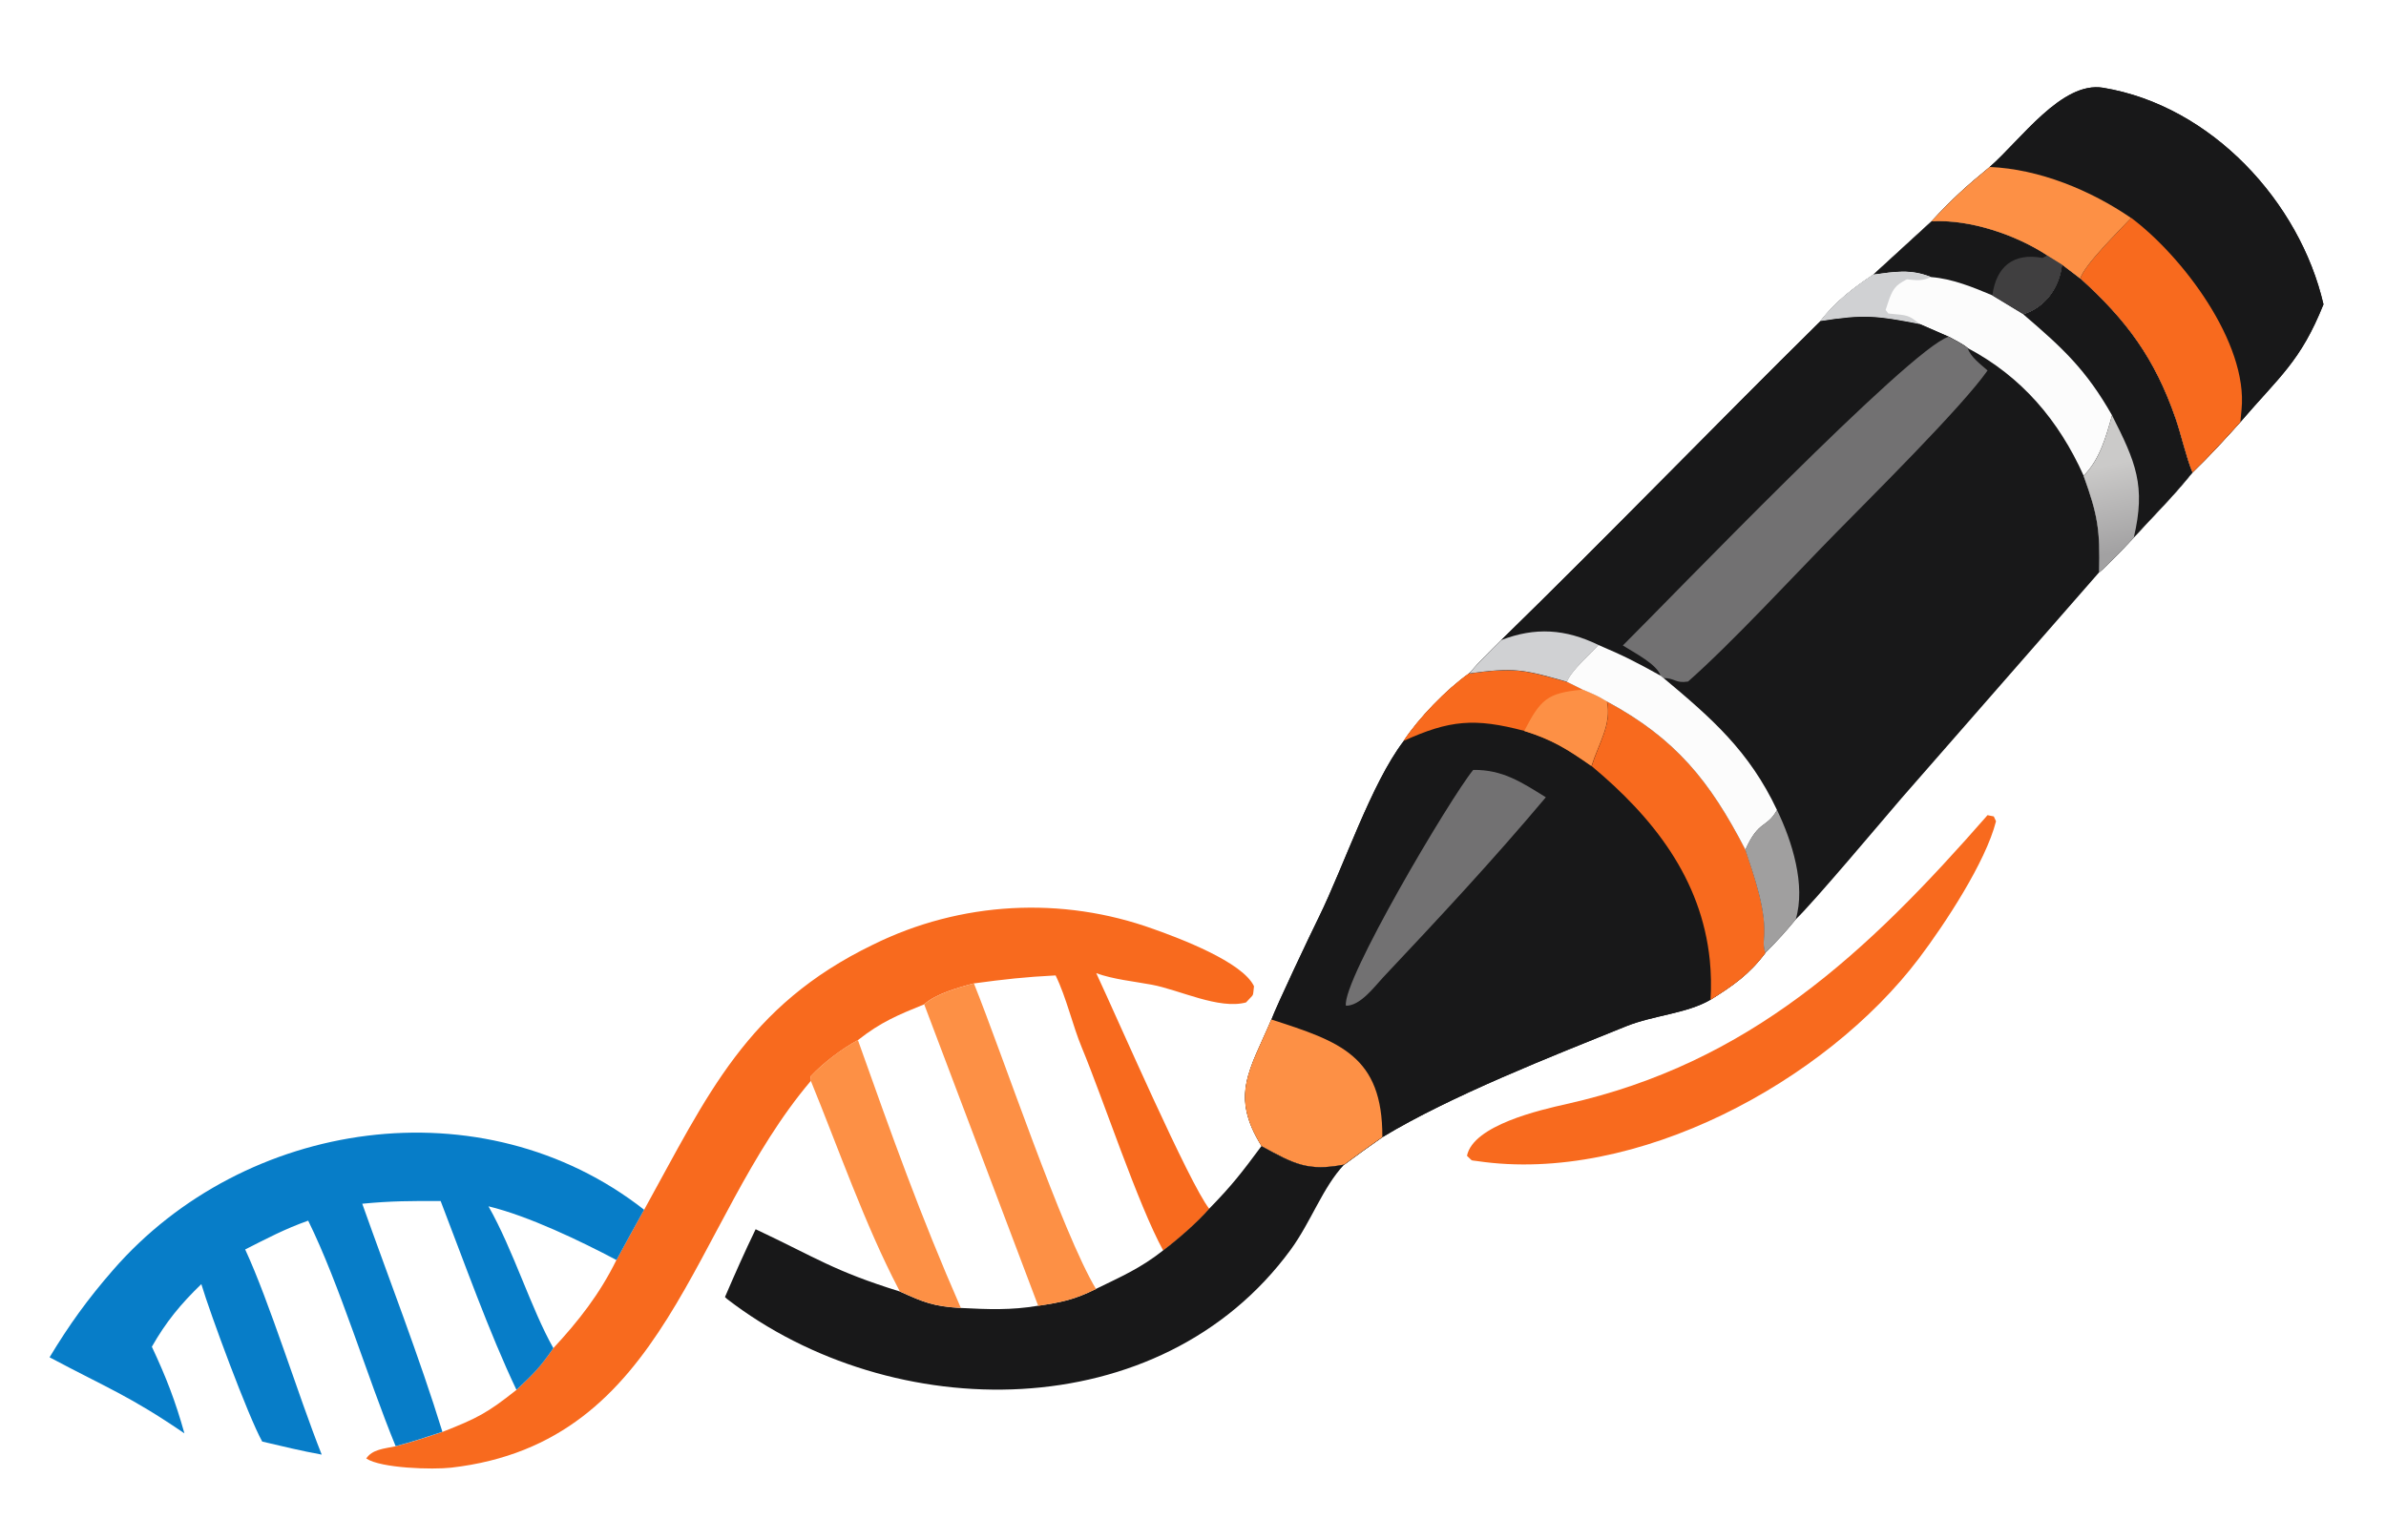
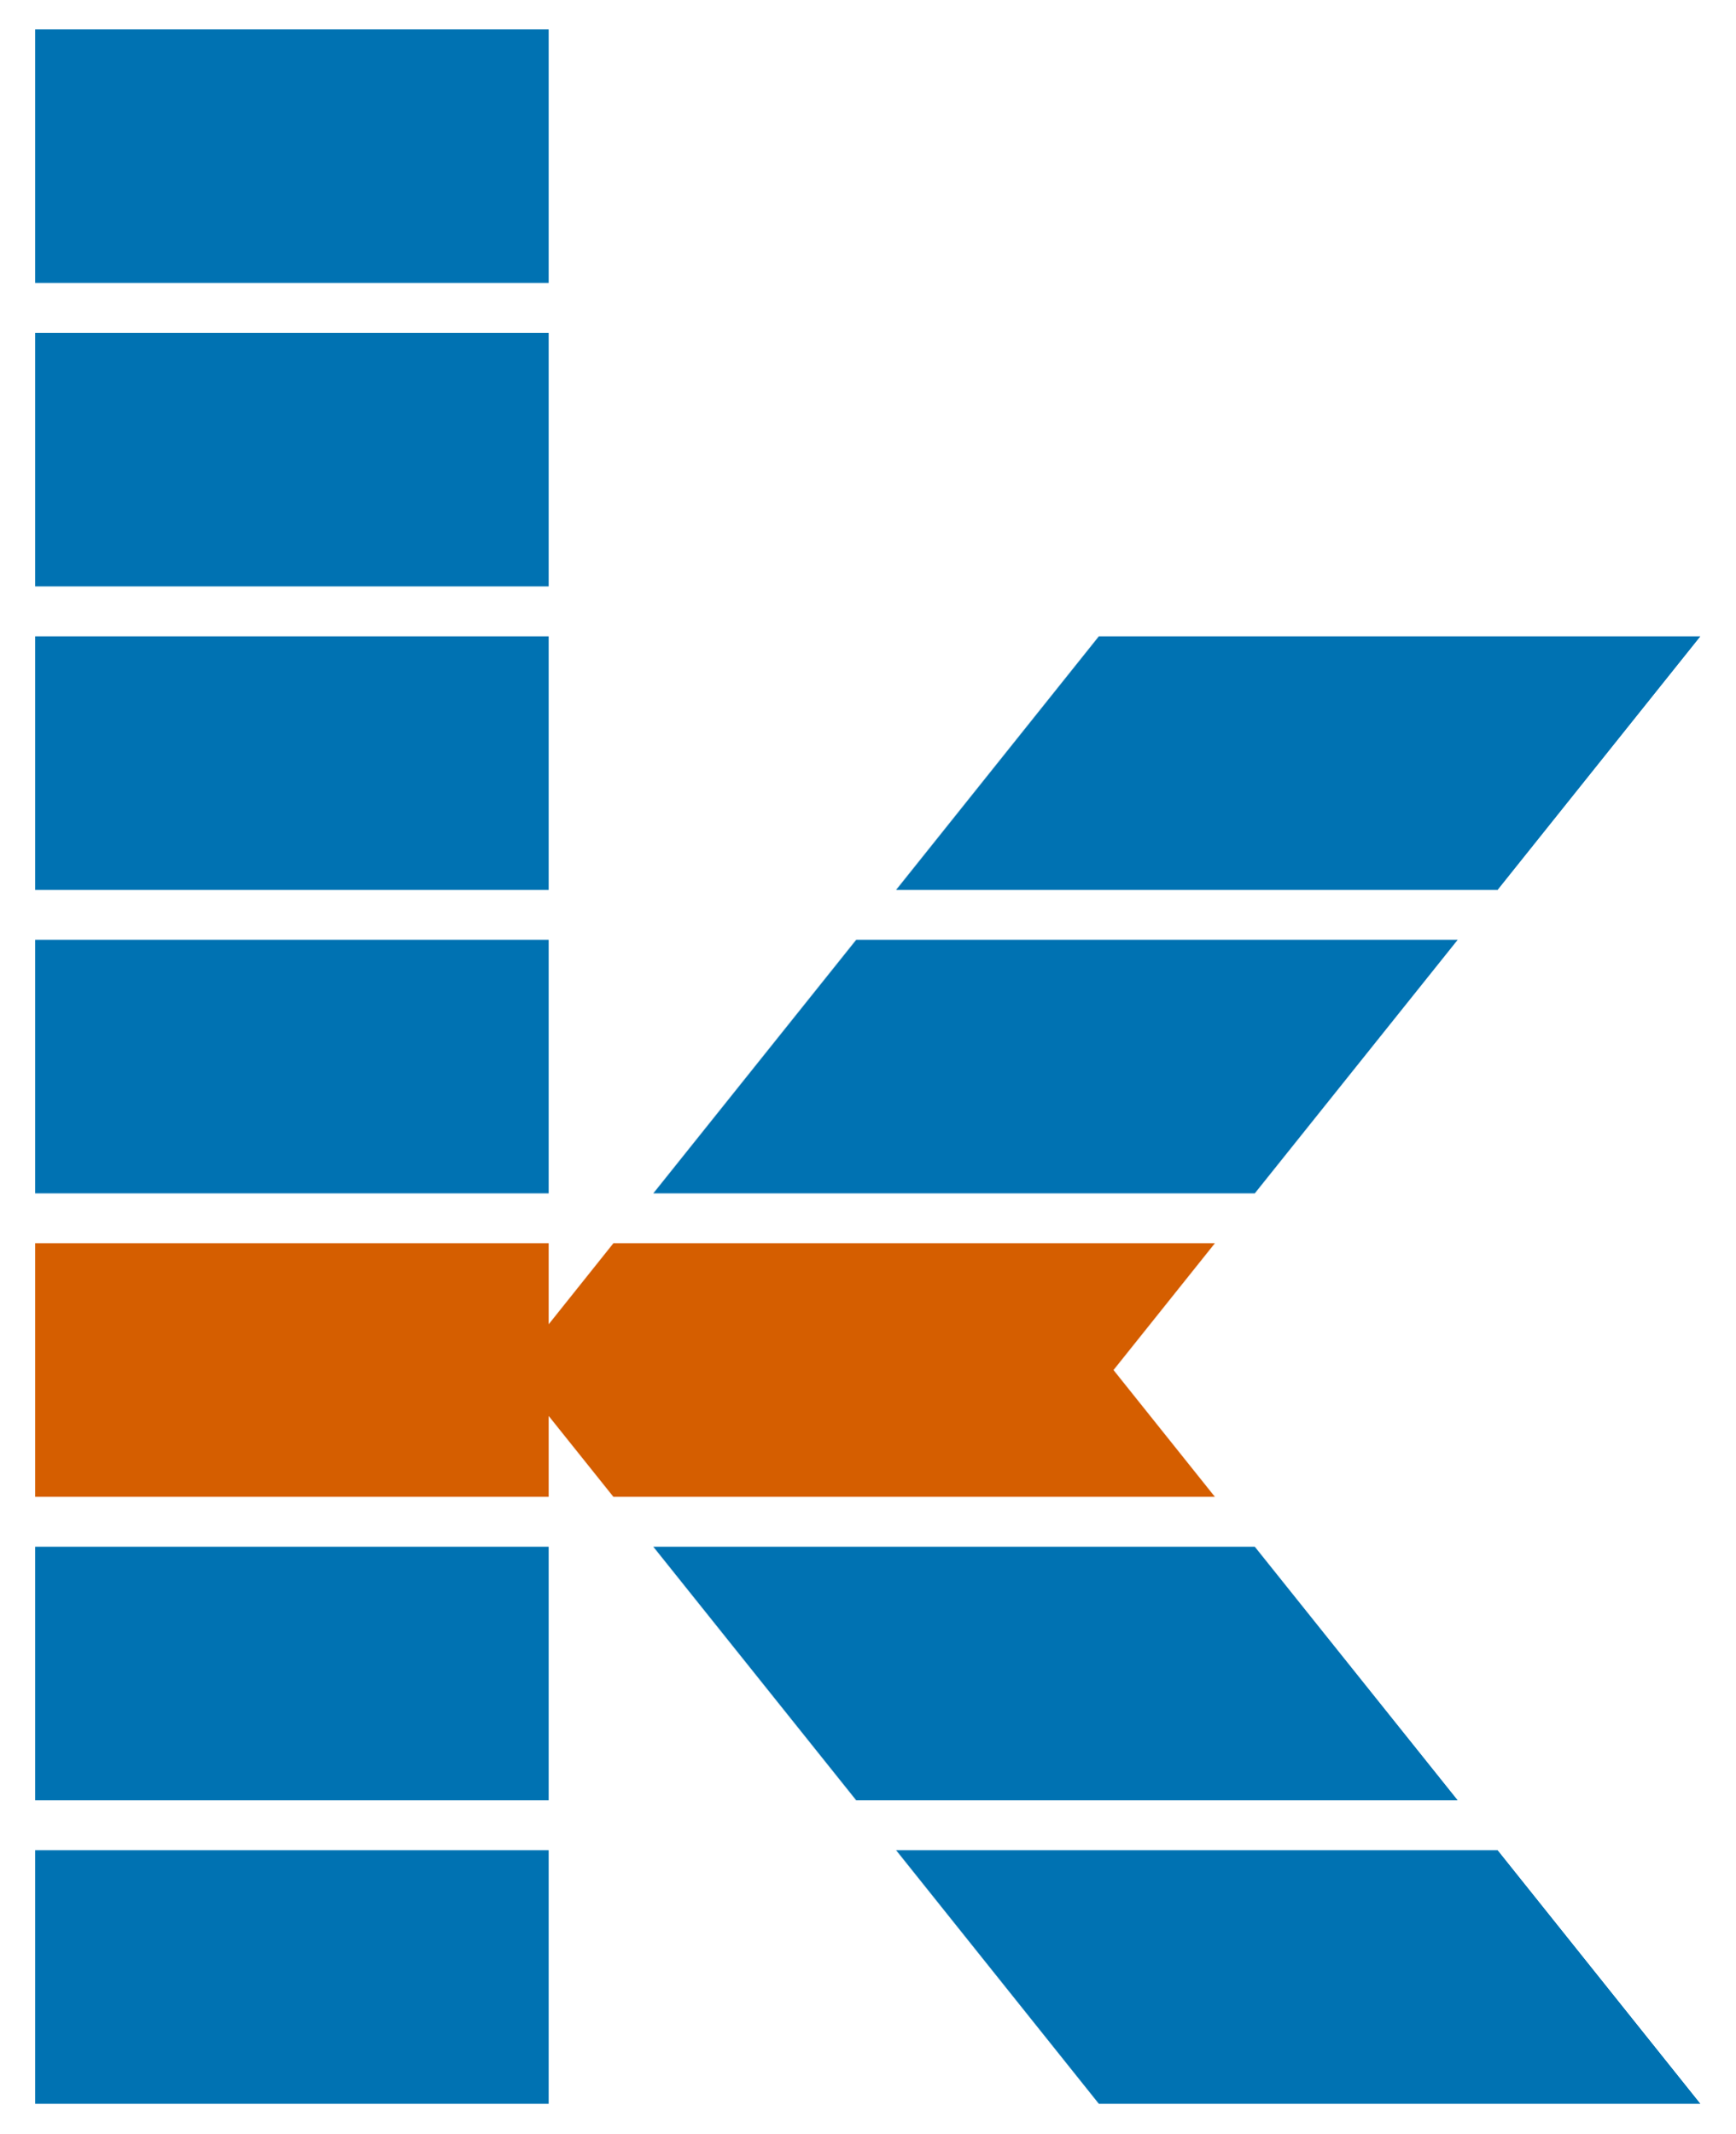
- <svg xmlns="http://www.w3.org/2000/svg" version="1.1" style="display: block;" viewBox="10 140 2030 1310" preserveAspectRatio="xMidYMid meet" id="svg145">
-   <defs id="defs18">
-     <linearGradient id="Gradient1" gradientUnits="userSpaceOnUse" x1="1296.1" y1="1563.3" x2="1240.9" y2="1486.3">
-       <stop class="stop0" offset="0" stop-opacity="1" stop-color="rgb(27,140,162)" id="stop1" />
-       <stop class="stop1" offset="1" stop-opacity="1" stop-color="rgb(6,118,190)" id="stop2" />
-     </linearGradient>
-     <linearGradient id="Gradient2" gradientUnits="userSpaceOnUse" x1="560.8" y1="1436.6" x2="629.2" y2="1400.2">
-       <stop class="stop0" offset="0" stop-opacity="1" stop-color="rgb(118,118,117)" id="stop3" />
-       <stop class="stop1" offset="1" stop-opacity="1" stop-color="rgb(142,142,142)" id="stop4" />
-     </linearGradient>
-     <linearGradient id="Gradient3" gradientUnits="userSpaceOnUse" x1="601.2" y1="1360.1" x2="619.9" y2="1373.7">
-       <stop class="stop0" offset="0" stop-opacity="1" stop-color="rgb(188,185,185)" id="stop5" />
-       <stop class="stop1" offset="1" stop-opacity="1" stop-color="rgb(217,218,218)" id="stop6" />
-     </linearGradient>
-     <linearGradient id="Gradient4" gradientUnits="userSpaceOnUse" x1="1579.1" y1="1510.2" x2="1574.5" y2="1470.5">
-       <stop class="stop0" offset="0" stop-opacity="1" stop-color="rgb(249,100,22)" id="stop7" />
-       <stop class="stop1" offset="1" stop-opacity="1" stop-color="rgb(255,147,56)" id="stop8" />
-     </linearGradient>
-     <linearGradient id="Gradient5" gradientUnits="userSpaceOnUse" x1="1769.9" y1="1374.6" x2="1715.6" y2="1327.9">
-       <stop class="stop0" offset="0" stop-opacity="1" stop-color="rgb(209,76,20)" id="stop9" />
-       <stop class="stop1" offset="1" stop-opacity="1" stop-color="rgb(255,113,31)" id="stop10" />
-     </linearGradient>
-     <linearGradient id="Gradient6" gradientUnits="userSpaceOnUse" x1="771.4" y1="268.6" x2="797.3" y2="228.7">
-       <stop class="stop0" offset="0" stop-opacity="1" stop-color="rgb(215,74,11)" id="stop11" />
-       <stop class="stop1" offset="1" stop-opacity="1" stop-color="rgb(255,136,48)" id="stop12" />
-     </linearGradient>
-     <linearGradient id="Gradient7" gradientUnits="userSpaceOnUse" x1="653.9" y1="344.4" x2="640.9" y2="358.6">
-       <stop class="stop0" offset="0" stop-opacity="1" stop-color="rgb(50,44,45)" id="stop13" />
-       <stop class="stop1" offset="1" stop-opacity="1" stop-color="rgb(76,74,76)" id="stop14" />
-     </linearGradient>
-     <linearGradient id="Gradient8" gradientUnits="userSpaceOnUse" x1="757.6" y1="357.7" x2="702.8" y2="310">
-       <stop class="stop0" offset="0" stop-opacity="1" stop-color="rgb(212,77,21)" id="stop15" />
-       <stop class="stop1" offset="1" stop-opacity="1" stop-color="rgb(255,112,31)" id="stop16" />
-     </linearGradient>
-     <linearGradient id="Gradient9" gradientUnits="userSpaceOnUse" x1="1788.3" y1="321.9" x2="1783" y2="296" gradientTransform="matrix(2.817761,0,0,2.817761,-3222.657,-298.0012)">
-       <stop class="stop0" offset="0" stop-opacity="1" stop-color="rgb(162,161,162)" id="stop17" />
-       <stop class="stop1" offset="1" stop-opacity="1" stop-color="rgb(203,202,201)" id="stop18" />
-     </linearGradient>
-   </defs>
-   <path fill="#181819" d="m 1702.8,282.1 c 26.5,-23.1 61.4,-73.3 96.6,-67.4 92.5,15.4 167.4,97.6 187.4,184.3 -19.5,48.6 -37.2,61.2 -70.7,100.2 -13.8,15.3 -25.9,28.6 -40.7,42.9 -17.2,21.4 -32.1,35.7 -50,55.4 -8.6,9 -20.3,21.8 -29.5,29.6 l -168,192.1 c -15.4,17.9 -75.9,89.9 -90,103.1 -9.3,11.3 -15.7,18.3 -26,28.6 -13.8,18.4 -27.6,27.9 -46.7,39.9 -20.3,11.9 -48.4,13.1 -72.1,22.7 -63.1,25.5 -148.9,59.1 -206.9,94.2 -10.9,7.6 -21.8,15.4 -32.5,23.4 -30.9,5.9 -42.4,-0.4 -70.3,-15.7 -27.1,-43.4 -10,-64.7 8.3,-107.8 4.5,-12.1 33.2,-72.7 40.3,-87 21.7,-44.3 44.5,-113.6 72.1,-149.8 13,-19.7 36.6,-44.1 55.9,-57.7 9,-10.2 17.5,-18.7 27.1,-28.2 90.5,-88.3 181.1,-182.1 271.7,-271.5 13,-16.6 27.6,-28 45,-39.5 l 49.6,-45.5 c 17.8,-19.2 29.3,-29.6 49.5,-46.2 z" id="path18" style="stroke-width:2.818" />
-   <path fill="#181819" d="m 1259.9,713 c 38,-5 45.5,-3.7 83.2,7.1 l 13.5,6.7 c 8.5,3.5 12.5,5.1 20.5,10 58.4,31.5 87.6,67.4 118,126.3 7.5,23 18.1,52.2 15.8,76 -0.5,4.4 -0.1,7.7 1.1,11.8 -13.8,18.4 -27.6,27.9 -46.7,39.9 -20.3,11.9 -48.4,13.1 -72.1,22.7 -63.1,25.5 -148.9,59.1 -206.9,94.2 -10.9,7.6 -21.8,15.4 -32.5,23.4 -30.9,5.9 -42.4,-0.4 -70.3,-15.7 -27.1,-43.4 -10,-64.7 8.3,-107.8 4.5,-12.1 33.2,-72.7 40.3,-87 21.7,-44.3 44.5,-113.6 72.1,-149.8 13,-19.7 36.6,-44.1 55.9,-57.7 z" id="path19" style="stroke-width:2.818" />
-   <path fill="#f86a1e" d="m 1377.1,736.9 c 58.4,31.5 87.6,67.4 118,126.3 7.5,23 18.1,52.2 15.8,76 -0.5,4.4 -0.1,7.7 1.1,11.8 -13.8,18.4 -27.6,27.9 -46.7,39.9 0.7,-11.2 0.5,-22.5 -0.6,-33.7 -7.1,-69.8 -48.6,-121.9 -100.5,-165.2 5.9,-19.2 17.2,-35.4 13.1,-55 z" id="path20" style="stroke-width:2.818" />
-   <path fill="#fd9045" d="m 1091.6,1007.6 c 58.3,18.8 94.8,30.9 94.5,100.1 -10.9,7.6 -21.8,15.4 -32.5,23.4 -30.9,5.9 -42.4,-0.4 -70.3,-15.7 -27.1,-43.4 -10,-64.7 8.3,-107.8 z" id="path21" style="stroke-width:2.818" />
-   <path fill="#f86a1e" d="m 1259.9,713 c 38,-5 45.5,-3.7 83.2,7.1 l 13.5,6.7 c 8.5,3.5 12.5,5.1 20.5,10 4.2,19.6 -7.1,35.8 -13.1,55 -20.4,-14.3 -33.3,-22.4 -57.1,-29.8 -42.1,-11.1 -63.4,-9.4 -102.9,8.6 13,-19.7 36.6,-44.1 55.9,-57.7 z" id="path22" style="stroke-width:2.818" />
-   <path fill="#fd9045" d="m 1356.5,726.9 c 8.5,3.5 12.5,5.1 20.5,10 4.2,19.6 -7.1,35.8 -13.1,55 -20.4,-14.3 -33.3,-22.4 -57.1,-29.8 14,-27.1 19.6,-32.4 49.7,-35.2 z" id="path23" style="stroke-width:2.818" />
-   <path fill="#727172" d="m 1263.4,795.2 c 25.2,-0.3 41.3,10.6 61.8,23.3 -45.7,54.3 -89.9,101.7 -138.4,153.2 -8,8.7 -19.6,24.3 -31.7,24.2 -3.5,-21 88.3,-176.1 108.3,-200.7 z" id="path24" style="stroke-width:2.818" />
-   <path fill="#181819" d="m 1702.8,282.1 c 26.5,-23.1 61.4,-73.3 96.6,-67.4 92.5,15.4 167.4,97.6 187.4,184.3 -19.5,48.6 -37.2,61.2 -70.7,100.2 -13.8,15.3 -25.9,28.6 -40.7,42.9 -17.2,21.4 -32.1,35.7 -50,55.4 -8.6,9 -20.3,21.8 -29.5,29.6 0.9,-36 -1.1,-48.9 -13.2,-82.2 -21.3,-47.3 -52.7,-84.3 -98.7,-108.7 -3.8,-3.3 -11.5,-7.1 -16.2,-9.7 l -24.3,-10.6 c -37.1,-7.3 -47.9,-8.4 -84.8,-2.6 13,-16.6 27.6,-28 45,-39.5 l 49.6,-45.5 c 17.8,-19.2 29.3,-29.6 49.5,-46.2 z" id="path25" style="stroke-width:2.818" />
-   <path fill="#fcfcfc" d="m 1653.4,328.3 c 32.4,-2 71.8,11.4 98.6,29 l 12.4,7.7 15.7,12 c 39.5,35.6 63.4,68.1 81,119.1 4.6,13.2 9.4,34.4 14.4,46 -17.2,21.4 -32.1,35.7 -50,55.4 -8.6,9 -20.3,21.8 -29.5,29.6 0.9,-36 -1.1,-48.9 -13.2,-82.2 -21.3,-47.3 -52.7,-84.3 -98.7,-108.7 -3.8,-3.3 -11.5,-7.1 -16.2,-9.7 l -24.3,-10.6 c -37.1,-7.3 -47.9,-8.4 -84.8,-2.6 13,-16.6 27.6,-28 45,-39.5 z" id="path26" style="stroke-width:2.818" />
-   <path fill="#181819" d="m 1764.3,365 15.7,12 c 39.5,35.6 63.4,68.1 81,119.1 4.6,13.2 9.4,34.4 14.4,46 -17.2,21.4 -32.1,35.7 -50,55.4 -8.6,9 -20.3,21.8 -29.5,29.6 0.9,-36 -1.1,-48.9 -13.2,-82.2 13.8,-13.9 19.1,-33.3 24.2,-51.5 -22,-38.7 -41.8,-57.1 -75.6,-86 19,-5.9 31,-22.9 33,-42.3 z" id="path27" style="stroke-width:2.818" />
-   <path fill="url(#Gradient9)" d="m 1806.9,493.4 c 20.1,39.7 29,60 18.5,104.2 -8.6,9 -20.3,21.8 -29.5,29.6 0.9,-36 -1.1,-48.9 -13.2,-82.2 13.8,-13.9 19.1,-33.3 24.2,-51.5 z" id="path28" style="fill:url(#Gradient9);stroke-width:2.818" />
-   <path fill="#181819" d="m 1653.4,328.3 c 32.4,-2 71.8,11.4 98.6,29 l 12.4,7.7 c -2,19.5 -14,36.4 -33,42.3 l -26.2,-15.9 c -16.6,-7 -34.2,-14.2 -52.2,-15.6 -17.5,-7.1 -31.2,-4.5 -49.2,-2.1 z" id="path29" style="stroke-width:2.818" />
-   <path fill="#403f40" d="m 1705.1,391.4 c 3.2,-24.4 17.8,-36.6 42.7,-31.9 l 4.2,-2.2 12.4,7.7 c -2,19.5 -14,36.4 -33,42.3 z" id="path30" style="stroke-width:2.818" />
-   <path fill="#d0d1d3" d="m 1603.7,373.8 c 18,-2.5 31.7,-5 49.2,2.1 -8.5,3.4 -11.7,2.7 -20.5,1.8 -10.2,5.1 -12.3,8.6 -16.3,20.5 -0.6,1.9 -1.2,3.7 -1.8,5.6 l 2.3,3 3.2,0.3 c 12.2,1.2 14.3,0.8 23.6,8.8 -37.1,-7.3 -47.9,-8.4 -84.8,-2.6 13,-16.6 27.6,-28 45,-39.5 z" id="path31" style="stroke-width:2.818" />
-   <path fill="#f86a1e" d="m 1823.2,325.4 c 43.3,32.4 99.5,106.2 93.9,163.1 l -1,10.7 c -13.8,15.3 -25.9,28.6 -40.7,42.9 -5,-11.7 -9.8,-32.8 -14.4,-46 -17.7,-51 -41.6,-83.5 -81,-119.1 3.3,-11.6 32.7,-40.2 43.2,-51.6 z" id="path32" style="stroke-width:2.818" />
-   <path fill="#fd9045" d="m 1702.8,282.1 c 42,1.7 86,19.8 120.3,43.4 -10.5,11.3 -39.9,40 -43.2,51.6 l -15.7,-12 -12.4,-7.7 c -26.8,-17.6 -66.2,-31 -98.6,-29 17.8,-19.2 29.3,-29.6 49.5,-46.2 z" id="path33" style="stroke-width:2.818" />
-   <path fill="#181819" d="m 1558.7,413.3 c 36.9,-5.8 47.6,-4.7 84.8,2.6 l 24.3,10.6 c 4.7,2.6 12.4,6.4 16.2,9.7 2.9,8 10.5,13.2 17,19.1 -21.6,31 -100.7,109.3 -129,138.2 -35.6,36.2 -88.8,93.9 -125.8,126.5 -10.8,1.7 -10.7,-2.8 -21,-3 l -2.4,-1.9 c -19.8,-11.1 -32,-17.3 -52.9,-26.1 -8.4,9.5 -22.1,20.5 -26.9,31.3 -37.6,-10.8 -45.2,-12.2 -83.2,-7.1 9,-10.2 17.5,-18.7 27.1,-28.2 90.5,-88.3 181.1,-182.1 271.7,-271.5 z" id="path34" style="stroke-width:2.818" />
-   <path fill="#727172" d="m 1667.8,426.5 c 4.7,2.6 12.4,6.4 16.2,9.7 2.9,8 10.5,13.2 17,19.1 -21.6,31 -100.7,109.3 -129,138.2 -35.6,36.2 -88.8,93.9 -125.8,126.5 -10.8,1.7 -10.7,-2.8 -21,-3 l -2.4,-1.9 c -2.8,-9.7 -22.7,-19.8 -32.1,-25.8 38.7,-38.3 244.3,-252.6 277.1,-262.7 z" id="path35" style="stroke-width:2.818" />
-   <path fill="#d0d1d3" d="m 1287,684.8 c 29.1,-11.3 54.8,-9.6 83,4.1 -8.4,9.5 -22.1,20.5 -26.9,31.3 -37.6,-10.8 -45.2,-12.2 -83.2,-7.1 9,-10.2 17.5,-18.7 27.1,-28.2 z" id="path36" style="stroke-width:2.818" />
-   <path fill="#fcfcfc" d="m 1369.9,688.9 c 20.9,8.8 33,15 52.9,26.1 l 2.4,1.9 c 41.3,34.5 73,62.3 96.7,112.5 -9,15.9 -15.5,8.1 -26.9,33.8 -30.4,-58.9 -59.6,-94.8 -118,-126.3 -8,-4.9 -12,-6.5 -20.5,-10 l -13.5,-6.7 c 4.7,-10.7 18.5,-21.8 26.9,-31.3 z" id="path37" style="stroke-width:2.818" />
-   <path fill="#a09f9f" d="m 1521.9,829.4 c 12.8,26.3 24.6,64 15.9,93 -9.3,11.3 -15.7,18.3 -26,28.6 -1.2,-4.1 -1.5,-7.4 -1.1,-11.8 2.4,-23.8 -8.2,-52.9 -15.8,-76 11.4,-25.6 17.9,-17.9 26.9,-33.8 z" id="path38" style="stroke-width:2.818" />
-   <path fill="#f86a1e" d="m 558,1169.6 c 54,-97.6 87,-173.5 194.8,-225.7 74.4,-36.8 160.7,-41.5 238.8,-13.2 21.4,7.6 75.5,27.8 85.3,48.6 -1.3,10.1 0.6,5.5 -6.8,13.8 -23.1,6.2 -56.6,-10.7 -80.2,-15.1 -15.6,-2.9 -32.5,-4.5 -47.2,-9.8 18.3,39.2 79,178.9 96.2,200.6 -9.7,11.3 -27.1,26.5 -39.2,35.5 -21.4,-38.9 -51.2,-129.2 -69.3,-172.8 -7.8,-18.7 -13.2,-42.9 -22.3,-61.4 -25.7,1.3 -43.9,3.3 -69.5,6.8 -12.5,3.2 -33,9.1 -42.3,17.8 -22.4,9.1 -36.9,15.1 -56.3,30.4 -13.7,7.4 -29.7,19.5 -40.3,30.9 l 0.3,3.7 c -103,121.3 -120.6,308 -306.1,329.3 -15.8,1.8 -59.7,0.6 -72.3,-7.8 5.2,-7.8 15,-8.3 25,-10.4 13.9,-3.6 26.3,-7.7 39.8,-12.2 29.5,-11.6 38.1,-16 62.9,-35.7 15,-14.3 19.5,-18.6 31.4,-35.5 21.8,-23.5 39.5,-46.2 53.7,-75 7.7,-14.3 15.6,-28.6 23.5,-42.8 z" id="path99" style="stroke-width:2.818" />
-   <path fill="#077dc8" d="m 52.1,1295.2 c 16.9,-28 32.5,-49.6 54,-74.3 111.9,-128.8 314.3,-159.1 451.9,-51.4 -7.9,14.2 -15.8,28.5 -23.5,42.8 -30.7,-16.2 -74.9,-37.5 -108.9,-45.7 21.2,37.3 36.2,87.1 55.2,120.7 -11.9,17 -16.3,21.2 -31.4,35.5 -23.2,-48.7 -44.8,-109.6 -64.5,-160.7 -24.7,-0.1 -42.2,-0.1 -66.7,2.3 22.3,62.9 48.8,131 68.2,194.1 -13.6,4.5 -25.9,8.6 -39.8,12.2 -24.4,-59.5 -47.6,-137.5 -74.4,-191.9 -20.2,7.2 -34.4,14.8 -53.6,24.5 20.9,45.2 44.7,123.1 65.1,174.6 -17.1,-3.1 -33.6,-7.1 -50.6,-11.1 -11.8,-21 -44.5,-109.4 -51.8,-134 -17.6,17 -30.1,32.2 -42.1,53.3 12.2,26 20,46.2 27.7,73.7 -46.9,-32 -65.1,-38.3 -114.7,-64.7 z" id="path100" style="stroke-width:2.818" />
-   <path fill="#181819" d="m 1268.2,1580.4 c 64.3,-7.5 122.5,38.4 130.2,102.6 7.7,64.2 -38.1,122.6 -102.3,130.4 -64.4,7.9 -123.1,-38.1 -130.8,-102.6 -7.7,-64.5 38.4,-123 102.9,-130.5 z m 24.4,178.7 c 53.8,-28.2 52.4,-127.1 -21.7,-123.9 -57.2,30 -54.3,124.1 21.7,123.9 z" id="path106" style="stroke-width:2.818" />
-   <path fill="#181819" d="m 248.9,1488.6 c 23.3,0.1 46.5,0.1 69.8,-0.3 -3.7,51.7 0,127.3 -2.1,183.9 25.6,-31 47.5,-57.4 77.2,-84.9 26.2,-0.2 50.1,0.5 76.2,1.5 -17.8,24.9 -58.9,67.6 -80.4,90.3 21.1,29.6 41.9,59.3 62.4,89.3 7.8,11.9 15.7,23.7 23.8,35.5 -26.7,0.5 -53.5,0.6 -80.2,0 -12.2,-17.1 -52.8,-89.1 -70.8,-86.3 -10.7,14.4 -7.2,67 -6.6,86.9 l -69.7,-0.1 c 2.8,-101.2 0.4,-213.7 0.4,-315.9 z" id="path110" style="stroke-width:2.818" />
-   <path fill="#181819" d="m 1083.3,1115.4 c 28,15.3 39.4,21.6 70.3,15.7 -18.2,19.3 -28,48.4 -45.4,72.3 -111,151.8 -339.2,150.5 -479.7,42 -0.6,-0.5 -1.1,-1.1 -1.7,-1.6 8.5,-19.7 16.7,-38.3 26.1,-57.7 51.8,24.4 66.6,35.6 122.7,53 20.3,9.2 28.8,12.7 51.9,14 22.9,1.2 42.9,2 65.7,-1.9 20.2,-3 31,-5.2 49.2,-14.3 21.9,-10.7 37.8,-17.5 57.1,-32.7 12.1,-9.1 29.5,-24.2 39.2,-35.5 19.5,-20 27.5,-30.4 44.5,-53.3 z" id="path111" style="stroke-width:2.818" />
-   <path fill="#181819" d="m 920.8,1587.8 63.3,-0.6 c 16.7,48.3 33,101 51.1,148.4 17.1,-44.2 32.4,-100.3 47.5,-146.8 21.6,-1.9 52.2,-1.1 74.6,-1.2 l -67.1,174.9 c -38.8,101.1 -39.3,141.8 -159.3,137.2 l -0.3,-54.8 c 14,0.2 44.4,2.8 53.4,-6.7 6.8,-7.2 10.7,-18.3 9.6,-28 -4.7,-42.2 -76.3,-184.8 -78.6,-218.3 z" id="path115" style="stroke-width:2.818" />
-   <path fill="#181819" d="m 580.5,1582.5 c 21.7,-2.4 56.9,2.1 75,16.1 45,35 31,99.3 33.5,149.6 1.2,24.6 1.8,33.1 6.1,57.6 -15.2,-0 -41.9,2.5 -55.6,-3.2 -9.2,-3.8 -10,-11.5 -13.9,-21.1 -39.8,29.7 -80.4,44.3 -122.7,7.9 -58.4,-95.7 48.9,-120 120.7,-121.3 -13.5,-66.4 -63.8,-31.6 -103.7,-12 -8.9,-14 -15.9,-22.4 -26.3,-35.1 28.2,-26.3 49.7,-35.3 86.9,-38.5 z m -18.5,177 c 35.3,6.6 65.7,-17 58.1,-54.3 l -1.5,-1.4 c -28.2,4 -86.8,14.2 -56.5,55.7 z" id="path118" style="stroke-width:2.818" />
-   <path fill="#181819" d="m 1547.8,1584.9 c 135.8,-14.6 104.1,124.2 104.8,219.7 l -68.2,0 c 0.2,-39.9 20.7,-213.7 -61.7,-156.2 -22.8,30.7 -15,113.7 -14.4,156.2 l -68.3,-0.3 c -2.7,-71.4 0.8,-144.4 -1.8,-216.6 l 67.3,-0.7 c -0.1,8.3 -1.2,15.4 2.3,22.7 l 5.8,-1.1 c 12.8,-11.7 18,-16.4 34.3,-23.8 z" id="path124" style="stroke-width:2.818" />
-   <path fill="#f86a1e" d="m 1700.9,833.7 5.4,1.1 1.9,4.1 c -8.8,34.9 -43.7,87.7 -65.5,116.6 -79.5,105.1 -241,192.6 -375.9,172.6 -6.4,-0.9 -3.4,0.3 -8.7,-4.5 5.3,-26 62.1,-39 84.9,-44.1 155.3,-34.8 255.1,-128.1 358,-245.8 z" id="path129" style="stroke-width:2.818" />
-   <path fill="#181819" d="m 856.9,1581.8 c 8.8,-0.8 12.7,-1.9 21,1.4 12.9,13.4 8.2,42 10,65.8 -22.2,-2.7 -30.9,-2 -52.2,0.9 -49.4,31.5 -34.8,101.2 -34.3,154.5 l -68.4,0.3 c -3.8,-64.8 -1.6,-148.8 -1.4,-215.2 20.1,-1.8 46,-1.7 66.6,-2.1 l -0.4,40.7 c 19.1,-26.5 26.4,-38.8 59.3,-46.3 z" id="path130" style="stroke-width:2.818" />
-   <path fill="#fd9045" d="m 796.3,994.7 c 9.3,-8.7 29.8,-14.6 42.3,-17.8 24.2,60.2 75,211.9 103.9,260.1 -18.2,9 -29,11.2 -49.2,14.3 z" id="path136" style="stroke-width:2.818" />
-   <path fill="#fd9045" d="m 699.9,1059.7 -0.3,-3.7 c 10.6,-11.4 26.6,-23.6 40.3,-30.9 29,81.5 52.9,148.8 87.6,228 -23.1,-1.3 -31.5,-4.7 -51.9,-14 l -1.2,-2.3 c -28.5,-54.6 -51.1,-119.6 -74.6,-177.1 z" id="path138" style="stroke-width:2.818" />
+ <svg xmlns="http://www.w3.org/2000/svg" viewBox="0 0 117.50 145.36" width="118" height="145" role="img" aria-label="karyon">
+   <path fill="#0072b2" d="M74.5 143.36 L60.68 126.08 L101.68 126.08 L115.5 143.36ZM37 143.36 L2 143.36 L2 126.08 L37 126.08ZM44.13 105.4 L85.13 105.4 L98.96 122.68 L57.96 122.68ZM37 122.68 L2 122.68 L2 105.4 L37 105.4ZM2 64.04 L37 64.04 L37 81.32 L2 81.32ZM57.96 64.04 L98.96 64.04 L85.13 81.32 L44.13 81.32ZM2 43.36 L37 43.36 L37 60.64 L2 60.64ZM74.5 43.36 L115.5 43.36 L101.68 60.64 L60.68 60.64ZM2 22.68 L37 22.68 L37 39.96 L2 39.96ZM2 2 L37 2 L37 19.28 L2 19.28Z" />
+   <path fill="#d55e00" d="M37 96.49 L37 102 L2 102 L2 84.72 L37 84.72 L37 90.24 L41.41 84.72 L82.41 84.72 L75.5 93.36 L82.41 102 L41.41 102Z" />
</svg>
